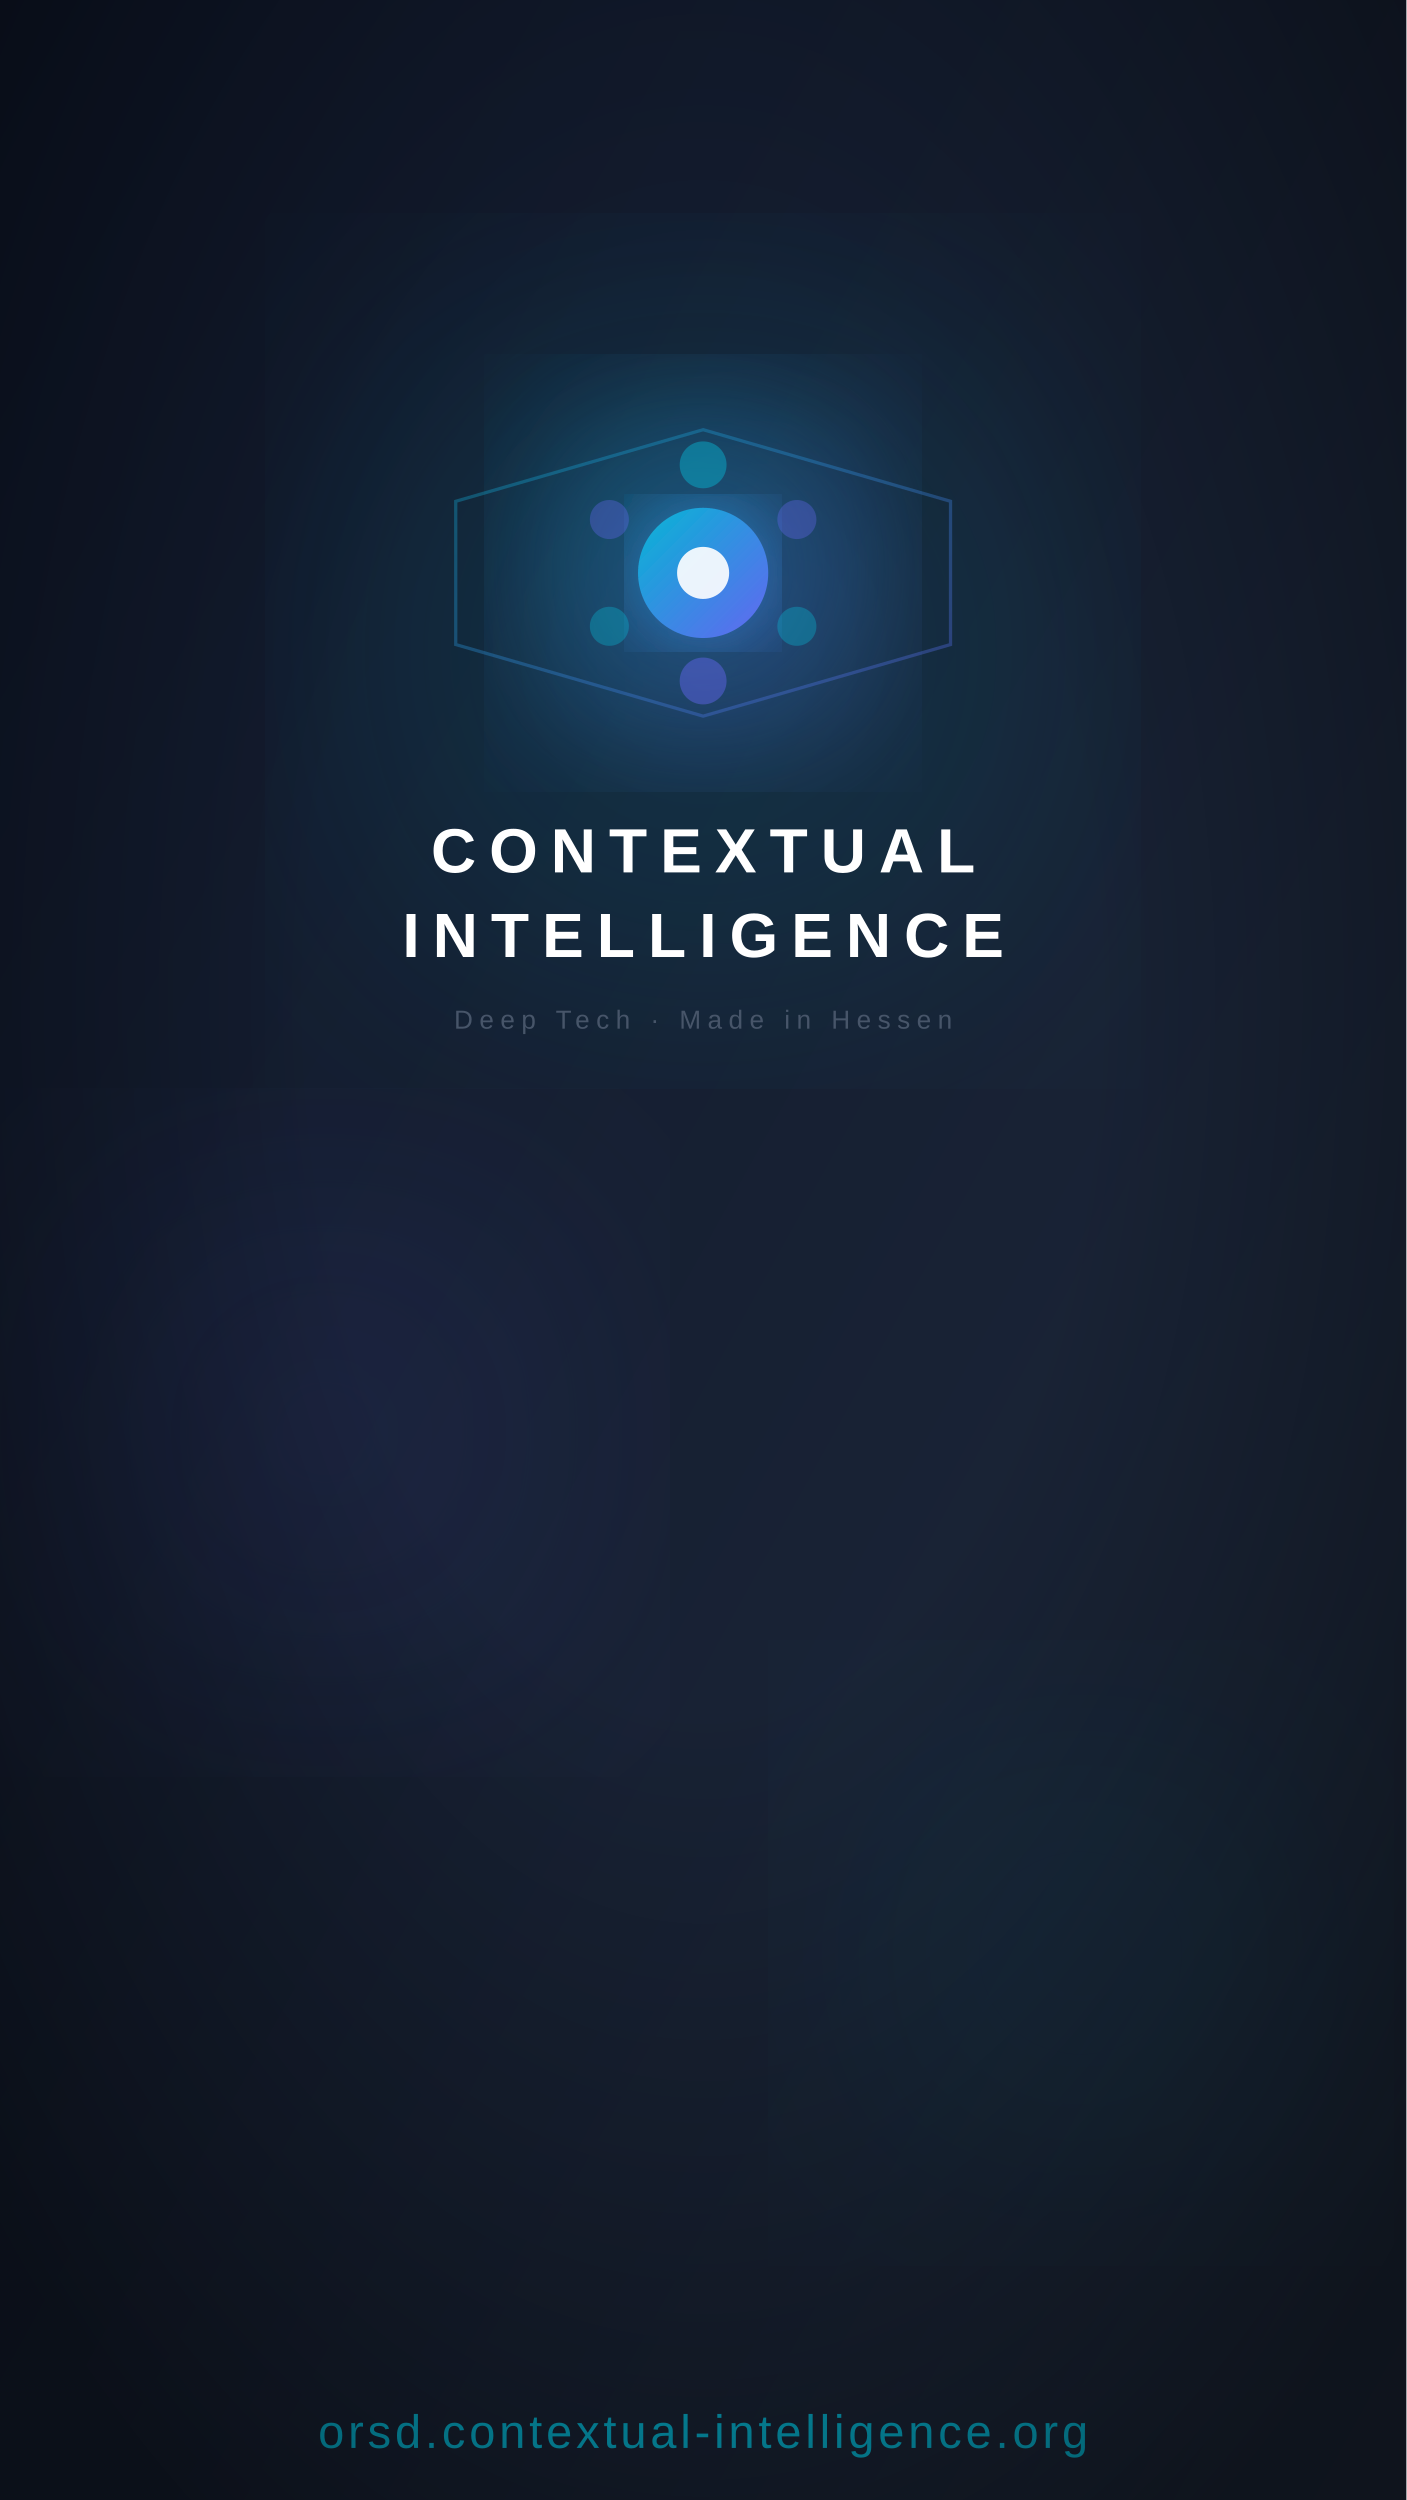
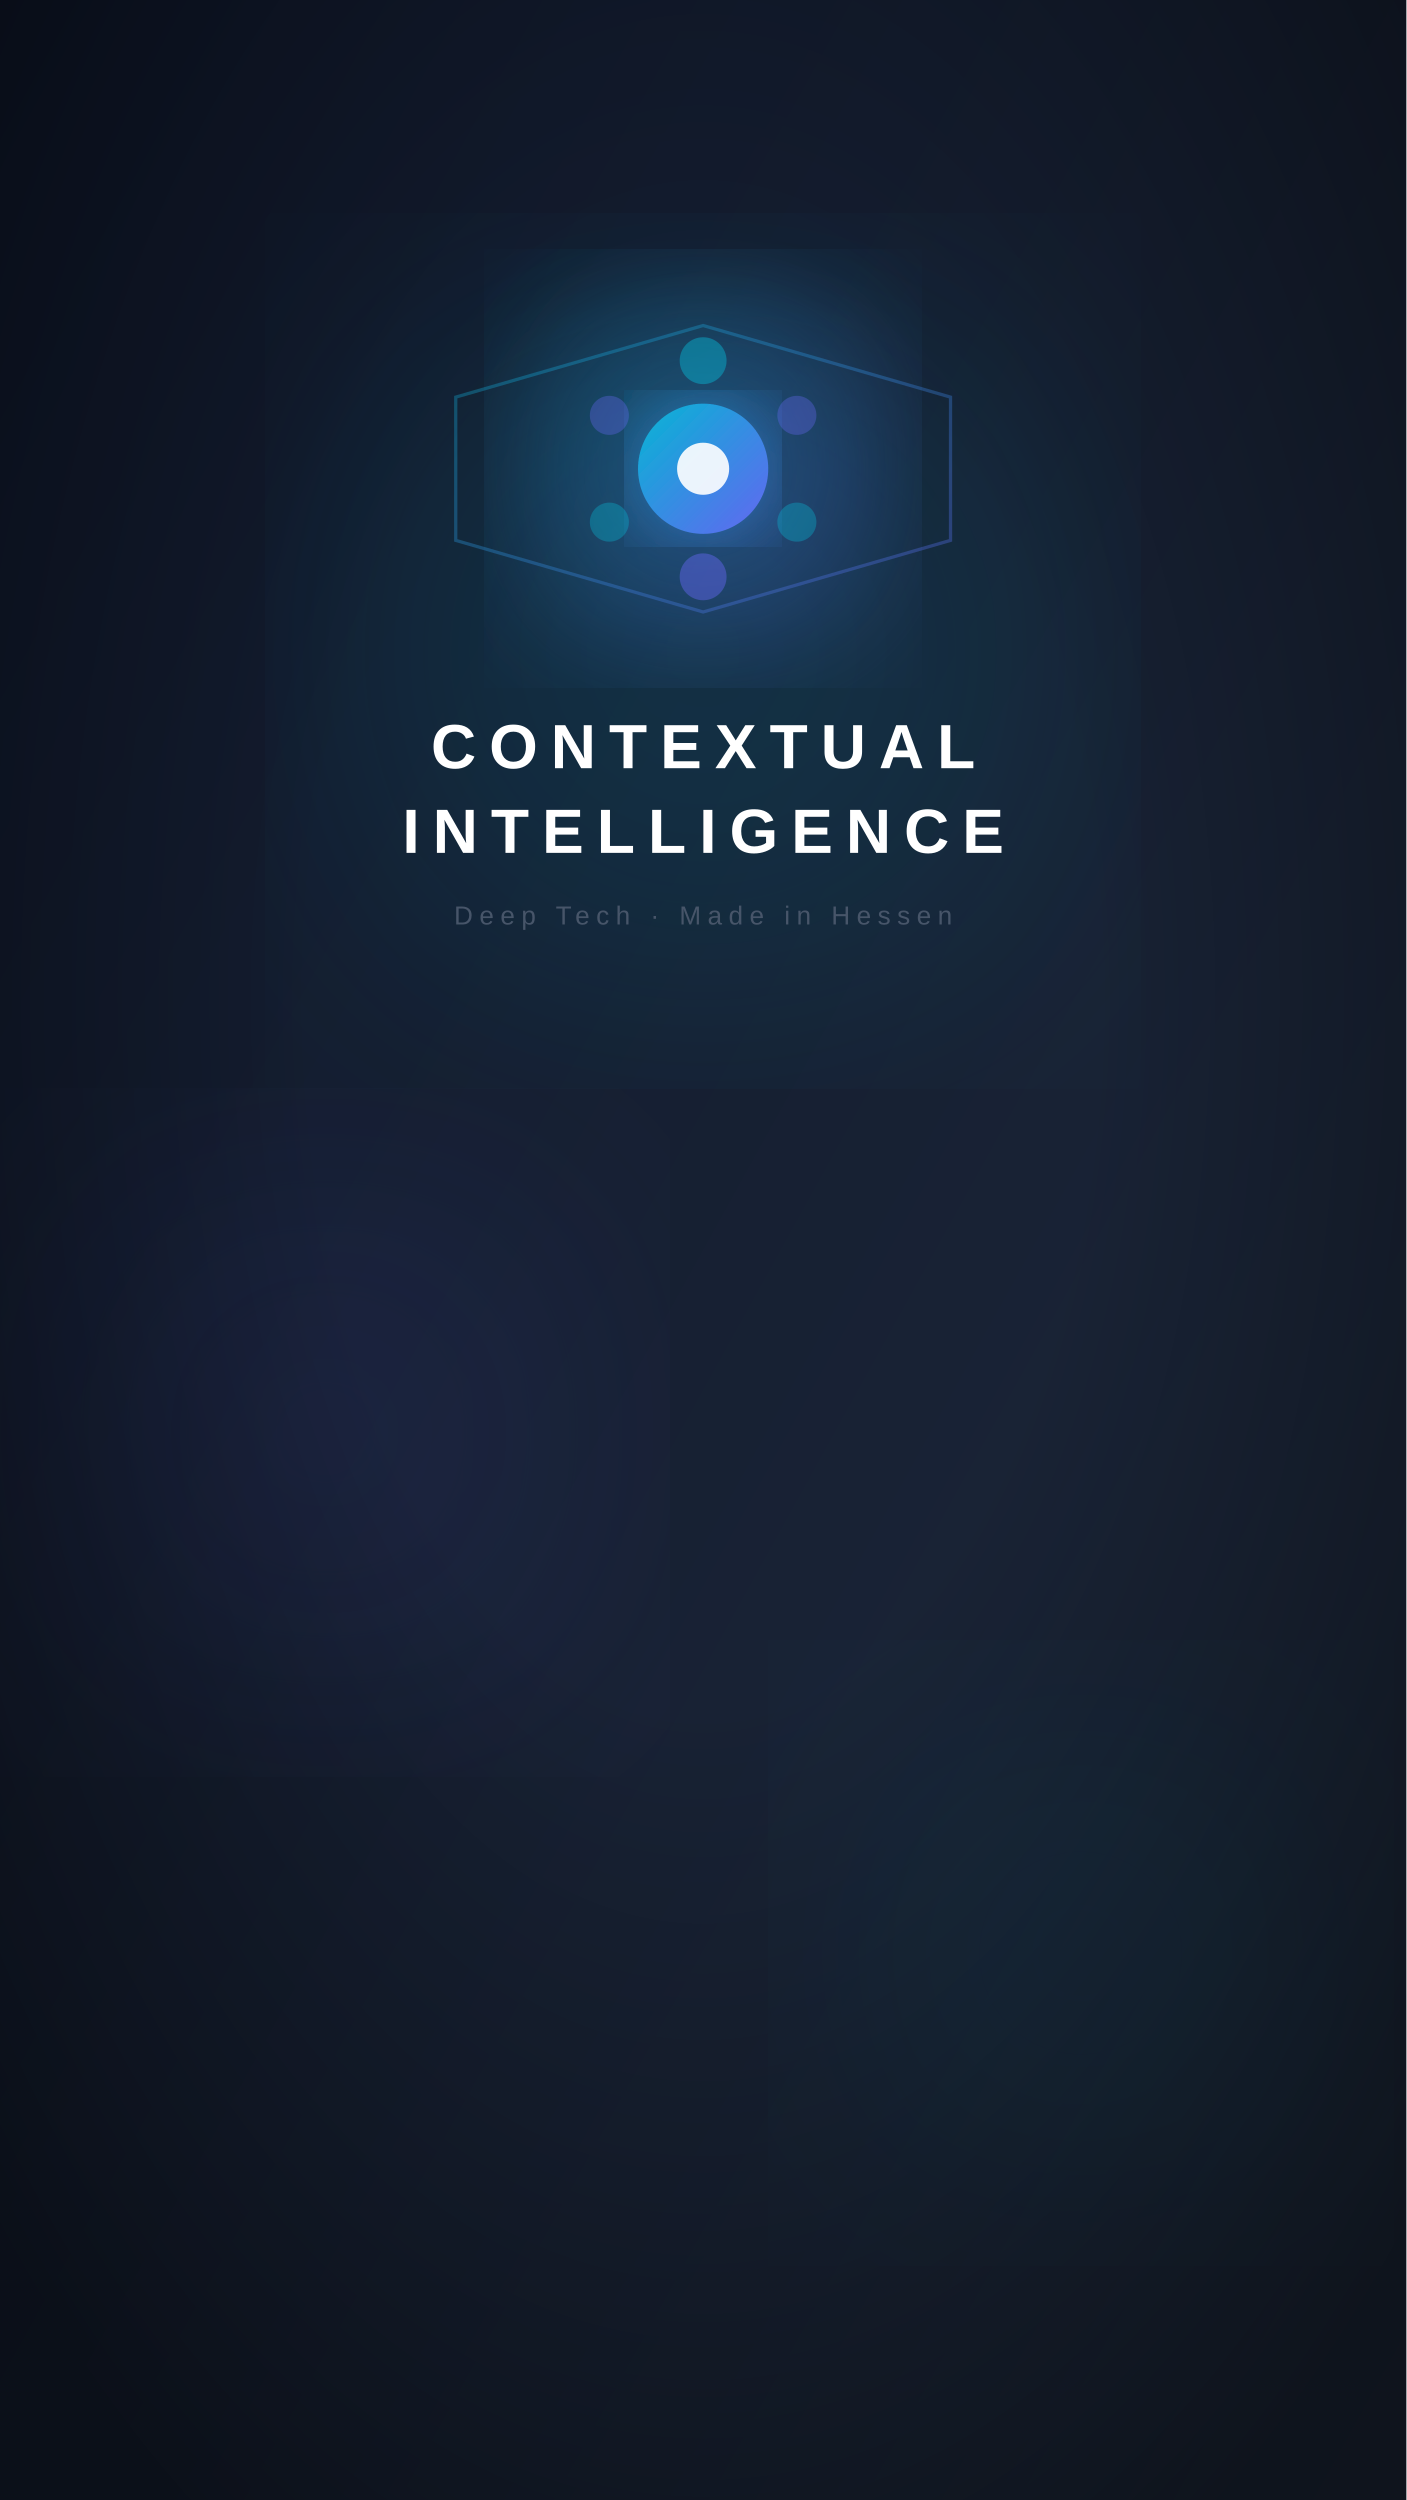
<svg xmlns="http://www.w3.org/2000/svg" viewBox="0 0 1080 1920" width="1080" height="1920">
  <defs>
    <linearGradient id="bg" x1="0%" y1="0%" x2="100%" y2="100%">
      <stop offset="0%" stop-color="#0f172a" />
      <stop offset="100%" stop-color="#1e293b" />
    </linearGradient>
    <linearGradient id="accent" x1="0%" y1="0%" x2="100%" y2="100%">
      <stop offset="0%" stop-color="#06b6d4" />
      <stop offset="100%" stop-color="#6366f1" />
    </linearGradient>
    <filter id="bgBlur">
      <feGaussianBlur stdDeviation="120" />
    </filter>
    <filter id="glow">
      <feGaussianBlur stdDeviation="40" result="b" />
      <feMerge>
        <feMergeNode in="b" />
        <feMergeNode in="SourceGraphic" />
      </feMerge>
    </filter>
    <filter id="softGlow">
      <feGaussianBlur stdDeviation="60" />
    </filter>
    <radialGradient id="vignette" cx="50%" cy="40%" r="70%">
      <stop offset="40%" stop-color="#000" stop-opacity="0" />
      <stop offset="100%" stop-color="#000" stop-opacity="0.5" />
    </radialGradient>
  </defs>
  <rect width="1080" height="1920" fill="url(#bg)" />
  <circle cx="540" cy="500" r="280" fill="#06b6d4" opacity="0.12" filter="url(#bgBlur)" />
  <circle cx="250" cy="1100" r="220" fill="#6366f1" opacity="0.08" filter="url(#bgBlur)" />
  <circle cx="830" cy="1500" r="200" fill="#06b6d4" opacity="0.06" filter="url(#bgBlur)" />
-   <circle cx="540" cy="440" r="140" fill="url(#accent)" filter="url(#softGlow)" opacity="0.35" />
-   <g transform="translate(540, 440)">
+   <circle cx="540" cy="360" r="140" fill="url(#accent)" filter="url(#softGlow)" opacity="0.35" />
+   <g transform="translate(540, 360)">
    <polygon points="0,-110 190,-55 190,55 0,110 -190,55 -190,-55" fill="none" stroke="url(#accent)" stroke-width="2.5" opacity="0.35" />
    <circle cx="0" cy="0" r="50" fill="url(#accent)" filter="url(#glow)" />
    <circle cx="0" cy="0" r="20" fill="#ffffff" opacity="0.9" />
    <circle cx="0" cy="-83" r="18" fill="#06b6d4" opacity="0.45" />
    <circle cx="72" cy="-41" r="15" fill="#6366f1" opacity="0.35" />
    <circle cx="72" cy="41" r="15" fill="#06b6d4" opacity="0.35" />
    <circle cx="0" cy="83" r="18" fill="#6366f1" opacity="0.45" />
    <circle cx="-72" cy="41" r="15" fill="#06b6d4" opacity="0.35" />
    <circle cx="-72" cy="-41" r="15" fill="#6366f1" opacity="0.35" />
  </g>
-   <text x="540" y="670" font-family="'Segoe UI','Helvetica Neue',Arial,sans-serif" font-size="48" font-weight="700" fill="#ffffff" letter-spacing="10" text-anchor="middle">CONTEXTUAL</text>
-   <text x="540" y="735" font-family="'Segoe UI','Helvetica Neue',Arial,sans-serif" font-size="48" font-weight="700" fill="#ffffff" letter-spacing="10" text-anchor="middle">INTELLIGENCE</text>
-   <text x="540" y="790" font-family="'Segoe UI','Helvetica Neue',Arial,sans-serif" font-size="20" fill="#475569" letter-spacing="5" text-anchor="middle">Deep Tech · Made in Hessen</text>
-   <text x="540" y="1880" font-family="'Segoe UI','Helvetica Neue',Arial,sans-serif" font-size="36" fill="#06b6d4" letter-spacing="3" text-anchor="middle">orsd.contextual-intelligence.org</text>
+   <text x="540" y="590" font-family="'Segoe UI','Helvetica Neue',Arial,sans-serif" font-size="48" font-weight="700" fill="#ffffff" letter-spacing="10" text-anchor="middle">CONTEXTUAL</text>
+   <text x="540" y="655" font-family="'Segoe UI','Helvetica Neue',Arial,sans-serif" font-size="48" font-weight="700" fill="#ffffff" letter-spacing="10" text-anchor="middle">INTELLIGENCE</text>
+   <text x="540" y="710" font-family="'Segoe UI','Helvetica Neue',Arial,sans-serif" font-size="20" fill="#475569" letter-spacing="5" text-anchor="middle">Deep Tech · Made in Hessen</text>
  <rect width="1080" height="1920" fill="url(#vignette)" pointer-events="none" />
</svg>
